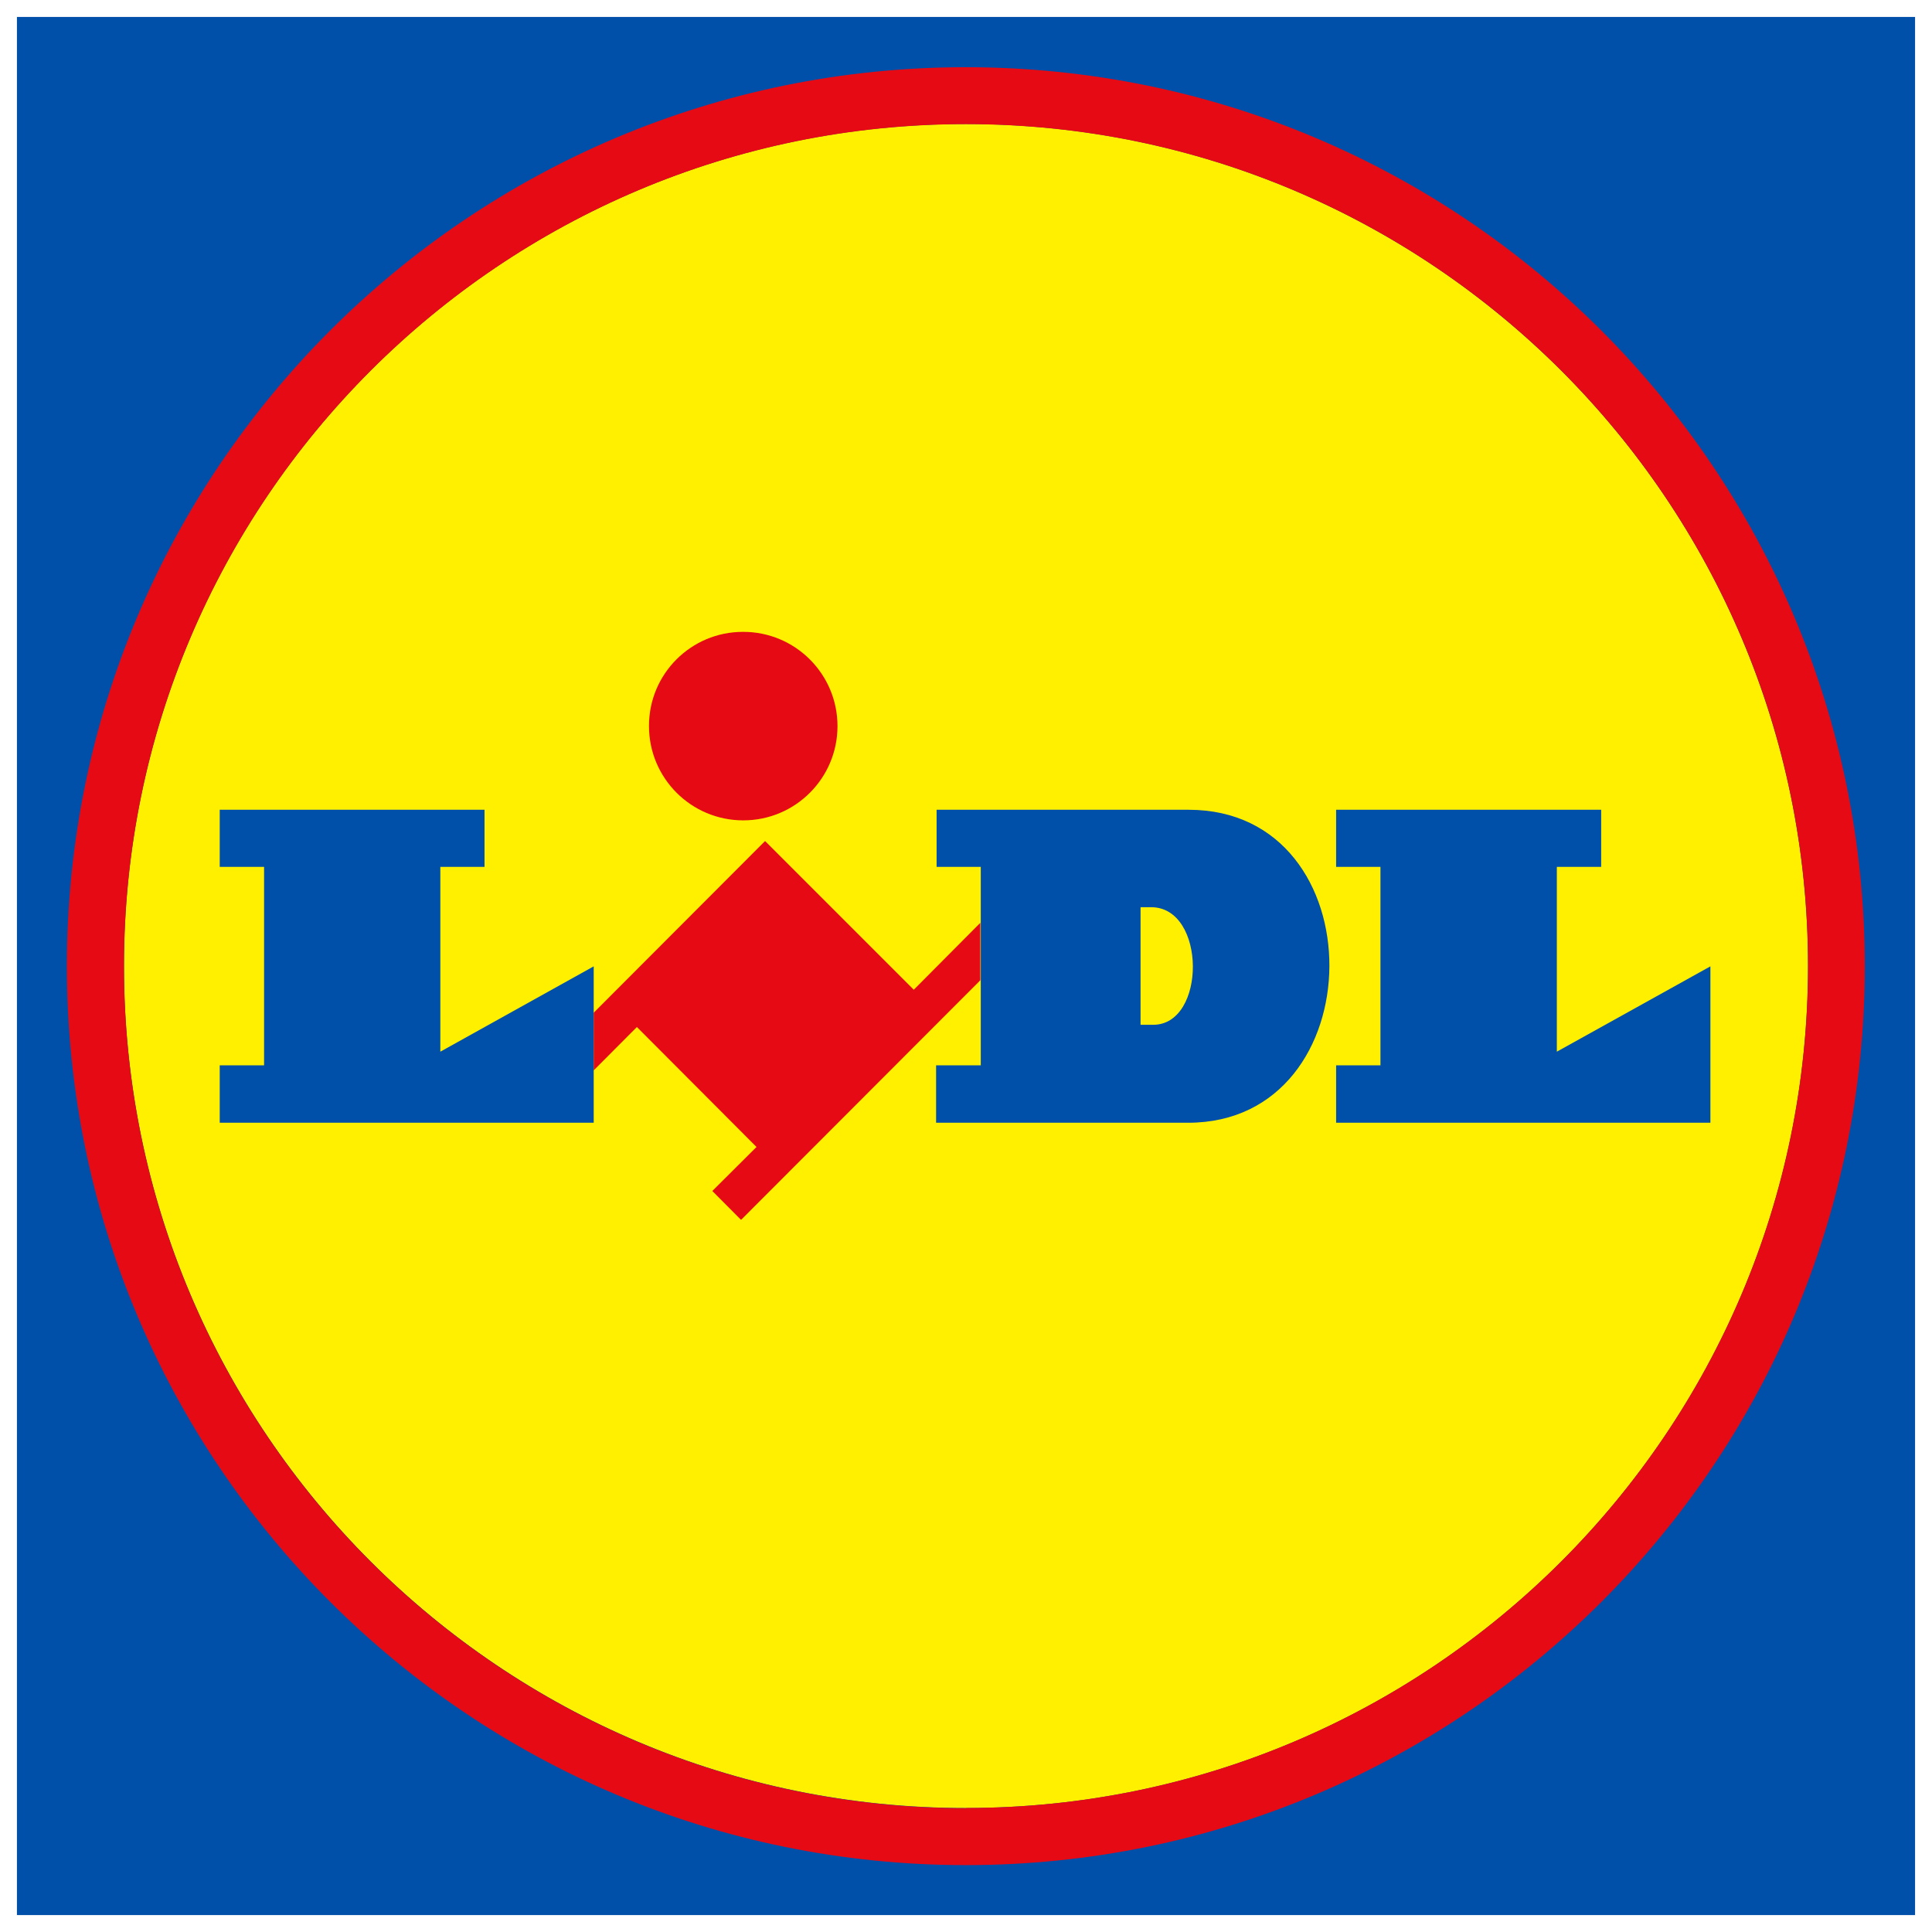
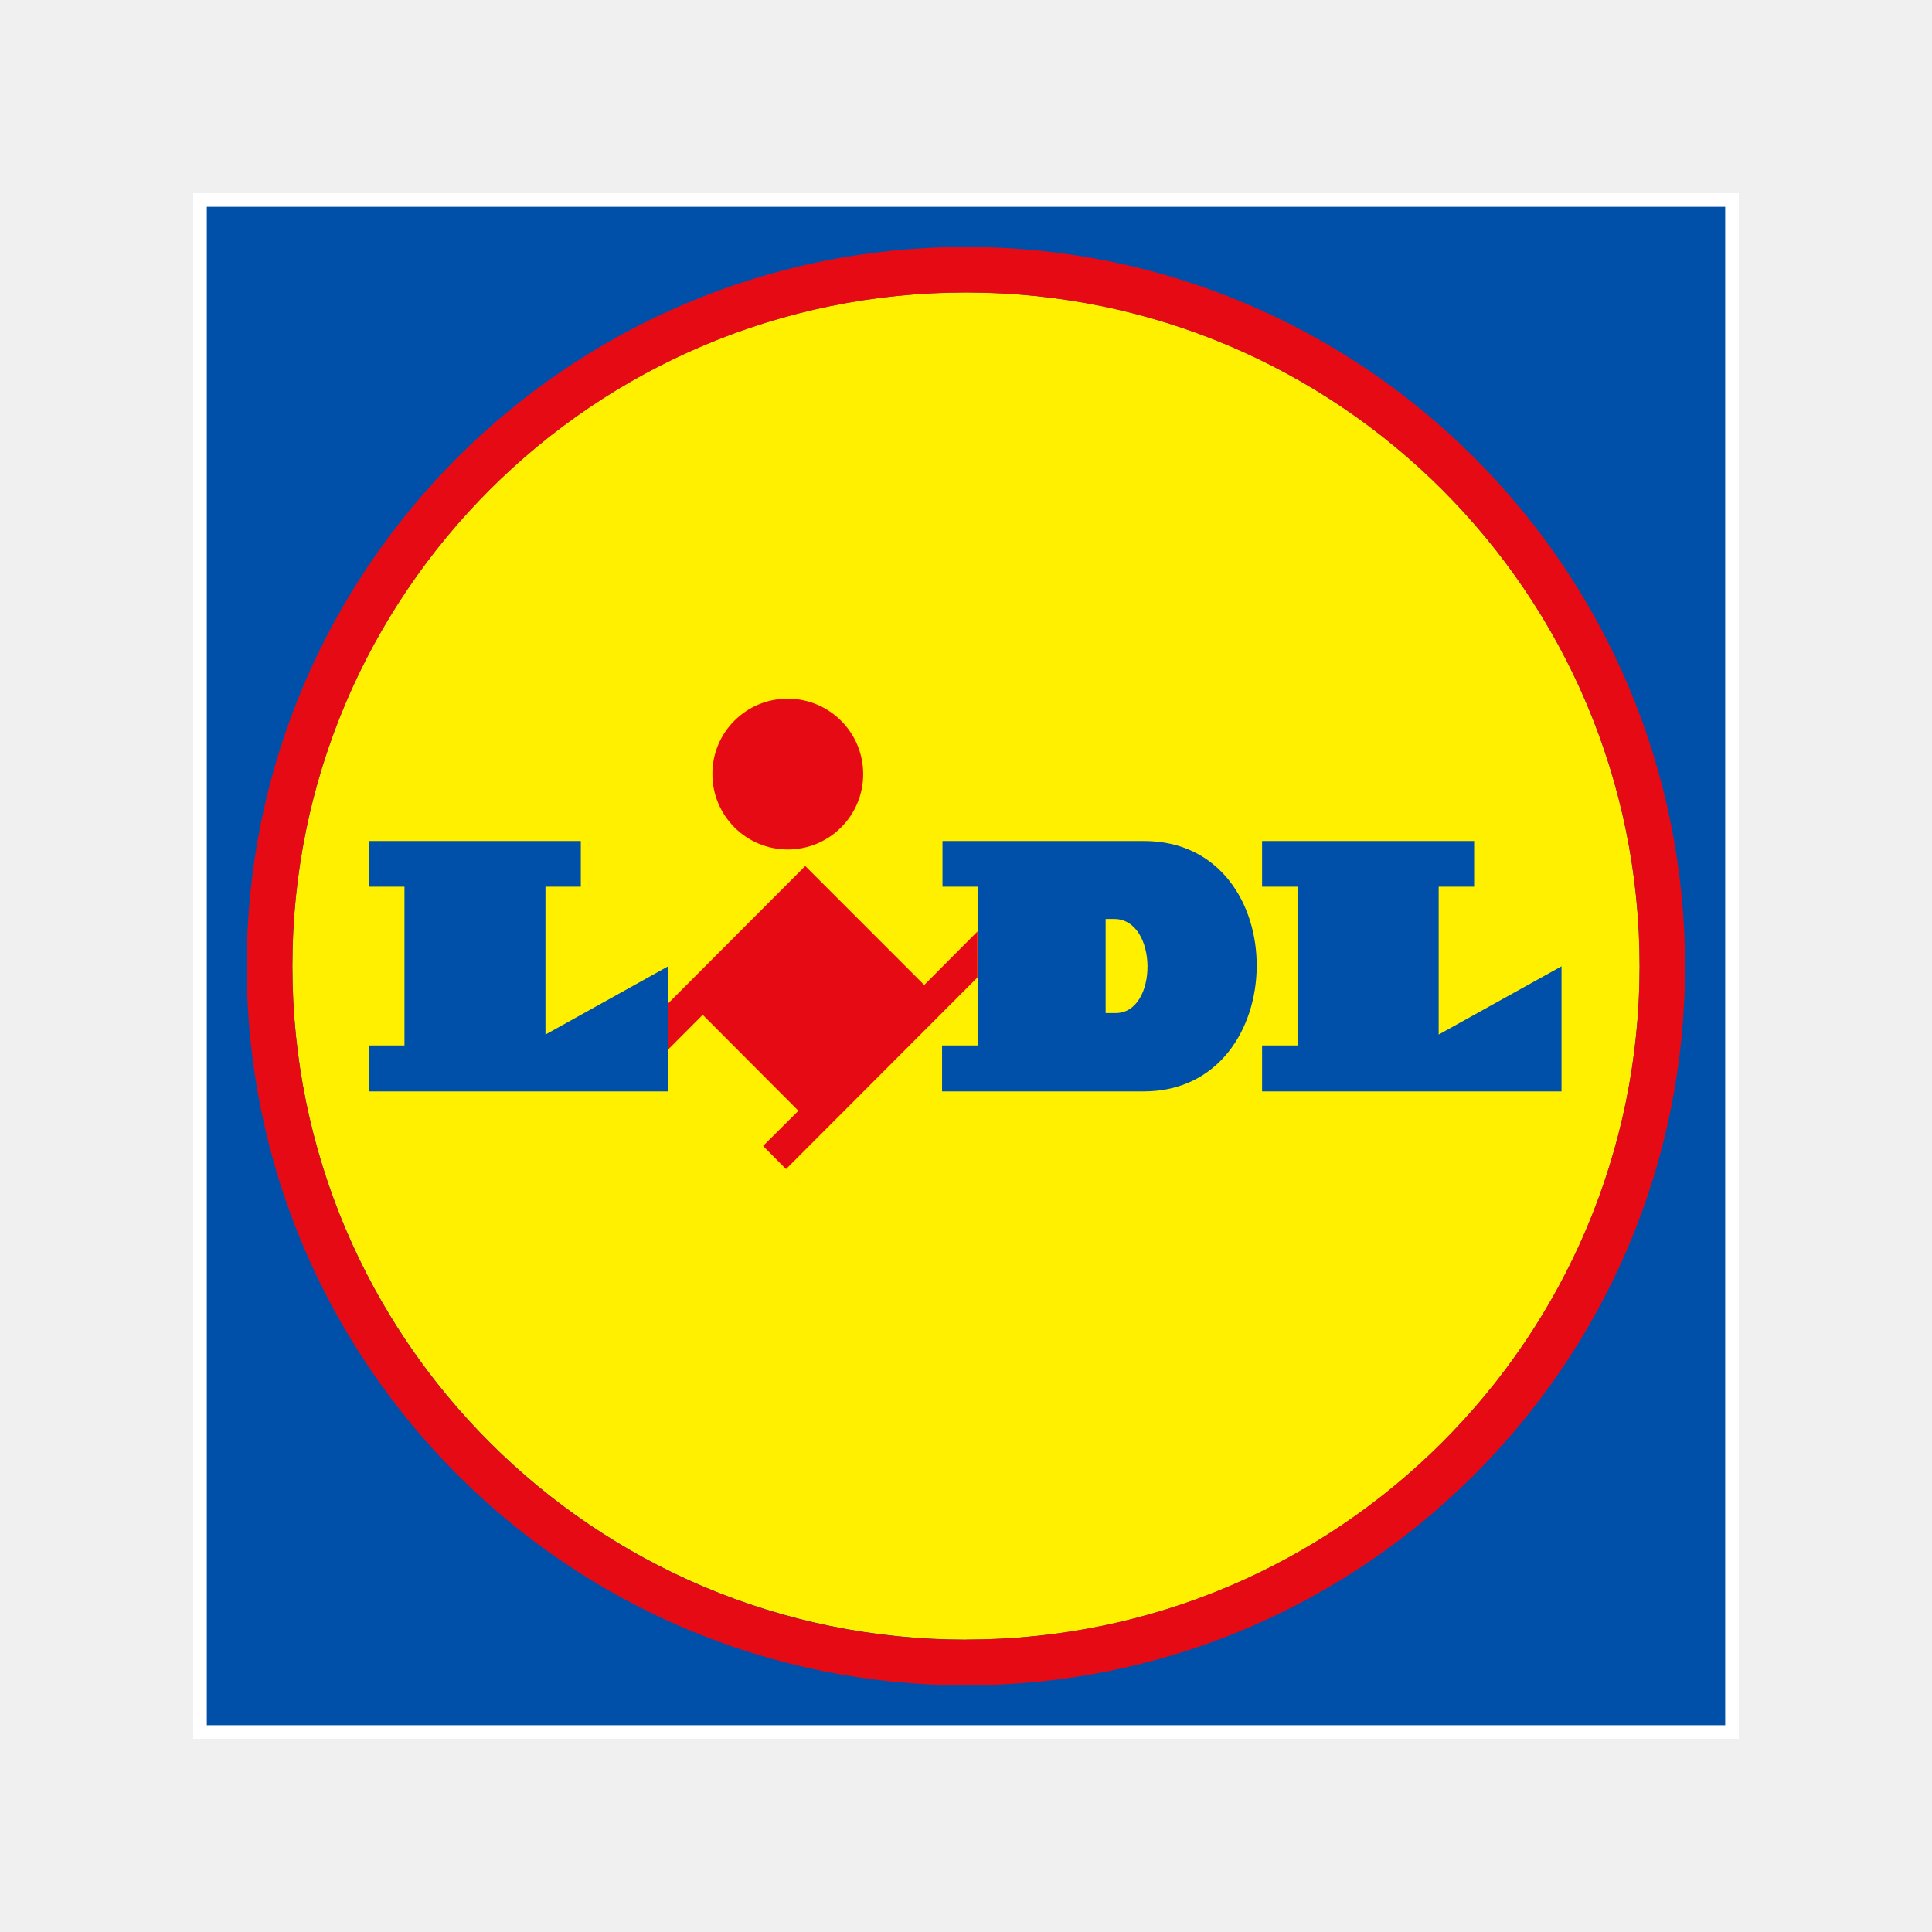
- <svg xmlns="http://www.w3.org/2000/svg" version="1.1" width="60" height="60" viewBox="0 0 60 60">
+ <svg xmlns="http://www.w3.org/2000/svg" version="1.1" width="75" height="75" viewBox="-7.5 -7.5 75 75">
  <path fill="#0050aa" d="M0.522 0.522h58.957v58.957h-58.957z" />
  <path fill="#fff" d="M59.478 0.522v58.957h-58.957v-58.957h58.957zM60 0h-60v60h60v-60z" />
  <path fill="#fff000" d="M30 3.85c-14.442 0-26.15 11.708-26.15 26.15s11.708 26.15 26.15 26.15c14.438 0 26.144-11.702 26.15-26.139v-0.001c0-14.444-11.706-26.154-26.149-26.16h-0.001z" />
  <path fill="#e60a14" d="M28.377 30.736l-4.617-4.617-5.322 5.332v1.79l1.341-1.346 3.715 3.725-1.372 1.367 0.892 0.897 7.43-7.44v-1.784l-2.066 2.077z" />
  <path fill="#0050aa" d="M6.824 25.148h8.223v1.774h-1.372v5.739l4.763-2.65v4.857h-11.614v-1.784h1.377v-6.162h-1.377v-1.774zM41.494 25.148v1.774h1.377v6.162h-1.377v1.784h11.624v-4.857l-4.769 2.65v-5.739h1.377v-1.774h-8.233z" />
  <path fill="#e60a14" d="M23.082 19.623c1.616 0 2.927 1.31 2.927 2.927s-1.31 2.927-2.927 2.927c-1.616 0-2.927-1.31-2.927-2.927 0-0.004 0-0.007 0-0.011v0.001c0 0 0 0 0 0 0-1.611 1.306-2.917 2.917-2.917 0.004 0 0.007 0 0.011 0h-0.001z" />
  <path fill="#e60a14" d="M30 2.087c-0.002 0-0.003 0-0.005 0-15.419 0-27.918 12.499-27.918 27.918s12.499 27.918 27.918 27.918c15.417 0 27.915-12.496 27.918-27.913v-0c-0.003-15.417-12.497-27.915-27.912-27.923h-0.001zM30 56.155c-14.442 0-26.15-11.708-26.15-26.15s11.708-26.15 26.15-26.15c14.442 0 26.15 11.708 26.15 26.15 0 0.004 0 0.007 0 0.011v-0.001c-0.012 14.434-11.714 26.131-26.149 26.134h-0z" />
  <path fill="#0050aa" d="M36.913 25.148h-7.826v1.774h1.372v6.162h-1.388v1.784h7.826c5.812 0 5.885-9.72 0.016-9.72z" />
  <path fill="#fff000" d="M35.812 31.826h-0.391v-3.652h0.329c1.717 0 1.717 3.652 0.063 3.652z" />
</svg>
